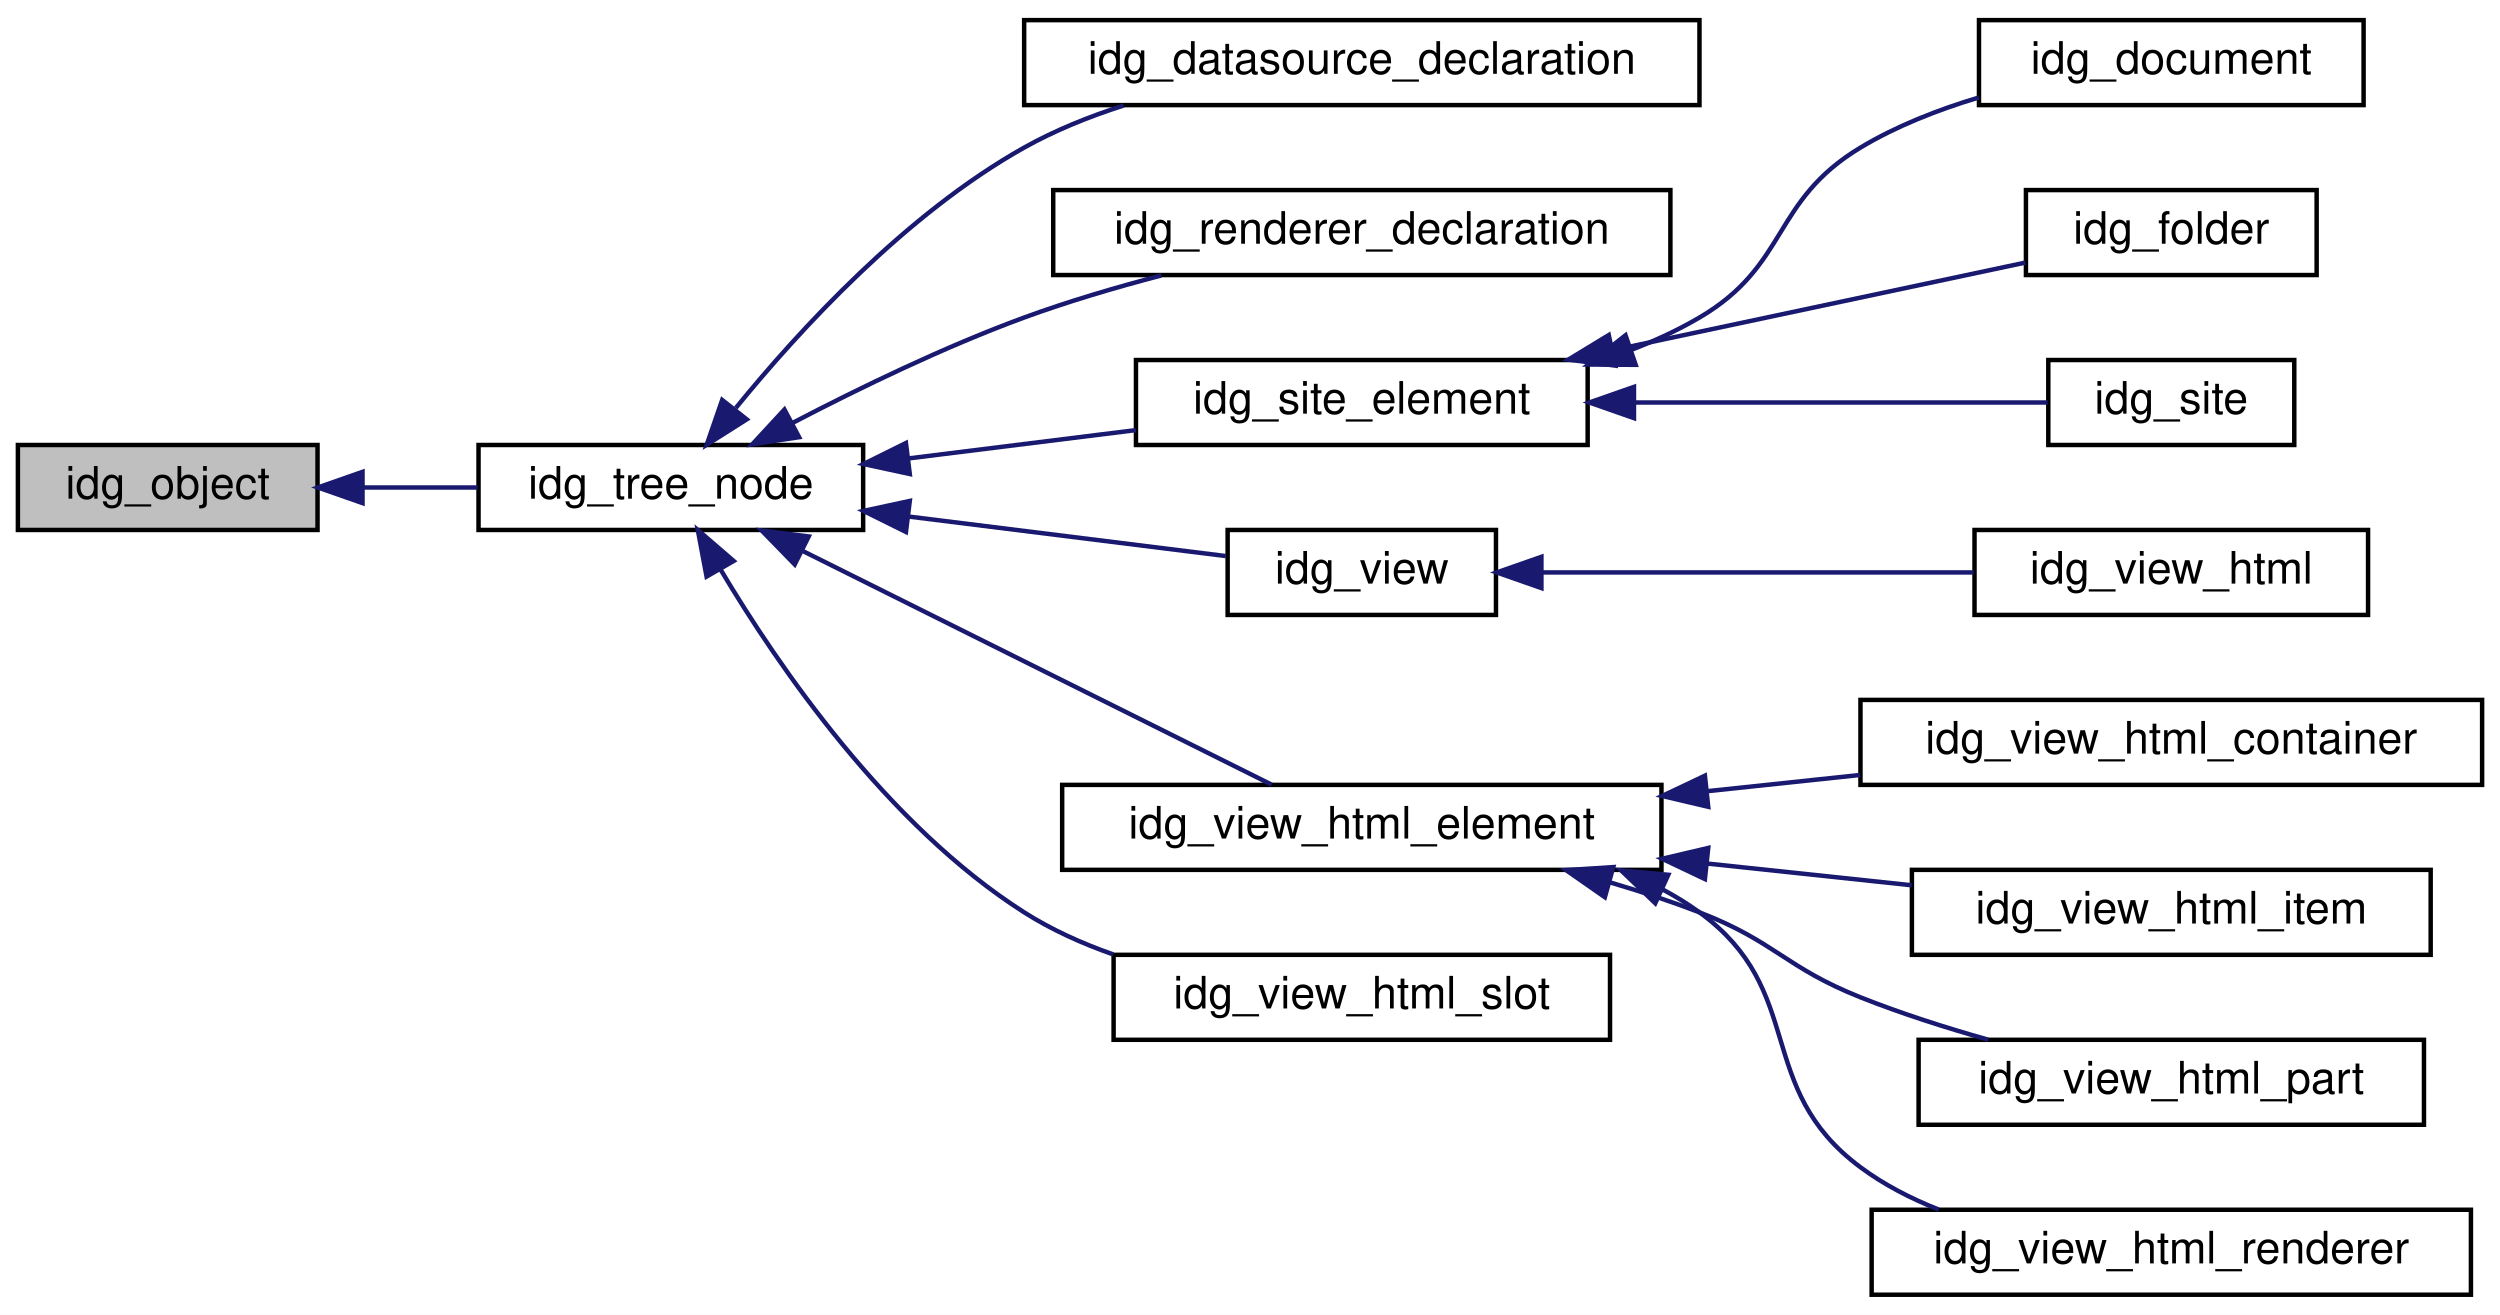
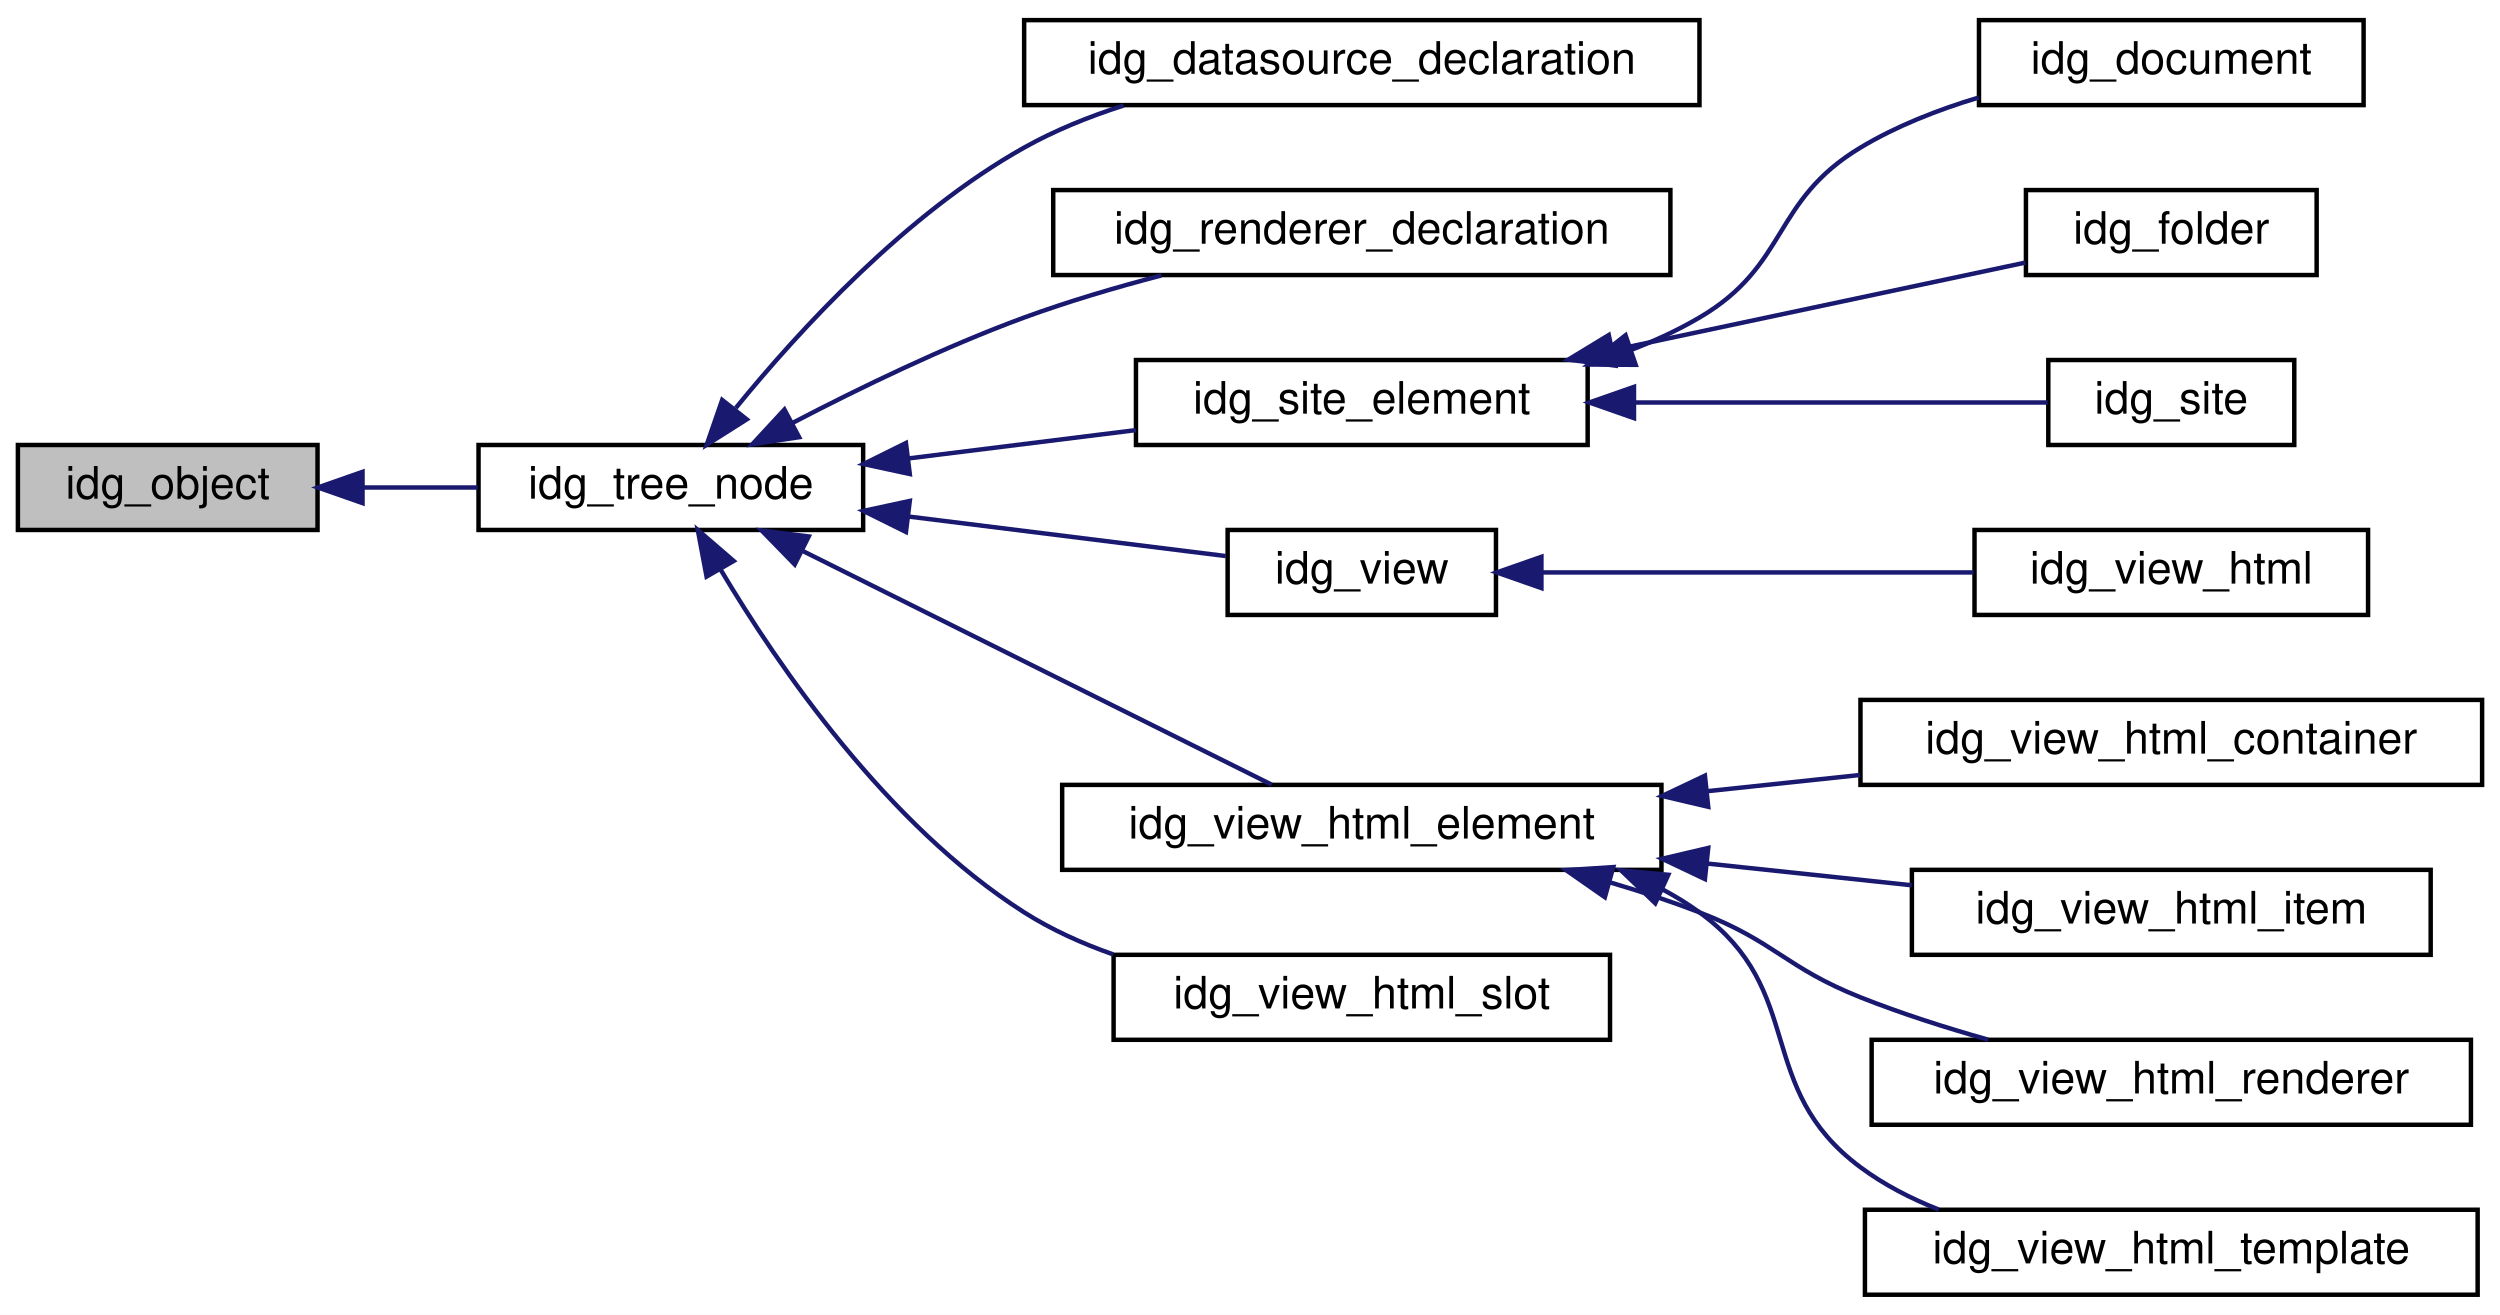
<svg xmlns="http://www.w3.org/2000/svg" xmlns:xlink="http://www.w3.org/1999/xlink" width="559pt" height="294pt" viewBox="0.00 0.00 559.00 294.00">
  <g id="graph0" class="graph" transform="scale(1 1) rotate(0) translate(4 290)">
    <polygon fill="white" stroke="transparent" points="-4,4 -4,-290 555,-290 555,4 -4,4" />
    <g id="node1" class="node">
      <g id="a_node1">
        <a xlink:title=" ">
          <polygon fill="#bfbfbf" stroke="black" points="0,-171.5 0,-190.5 67,-190.5 67,-171.5 0,-171.5" />
          <text text-anchor="middle" x="33.5" y="-178.5" font-family="Helvetica,sans-Serif" font-size="10.00">idg_object</text>
        </a>
      </g>
    </g>
    <g id="node2" class="node">
      <g id="a_node2">
        <a xlink:href="classidg__tree__node.html" target="_top" xlink:title=" ">
          <polygon fill="white" stroke="black" points="103,-171.5 103,-190.5 189,-190.5 189,-171.5 103,-171.5" />
          <text text-anchor="middle" x="146" y="-178.5" font-family="Helvetica,sans-Serif" font-size="10.00">idg_tree_node</text>
        </a>
      </g>
    </g>
    <g id="edge1" class="edge">
      <path fill="none" stroke="midnightblue" d="M77.09,-181C85.54,-181 94.4,-181 102.83,-181" />
      <polygon fill="midnightblue" stroke="midnightblue" points="77.06,-177.5 67.06,-181 77.06,-184.5 77.06,-177.5" />
    </g>
    <g id="node3" class="node">
      <g id="a_node3">
        <a xlink:href="classidg__datasource__declaration.html" target="_top" xlink:title=" ">
          <polygon fill="white" stroke="black" points="225,-266.5 225,-285.5 376,-285.5 376,-266.5 225,-266.5" />
          <text text-anchor="middle" x="300.5" y="-273.5" font-family="Helvetica,sans-Serif" font-size="10.00">idg_datasource_declaration</text>
        </a>
      </g>
    </g>
    <g id="edge2" class="edge">
      <path fill="none" stroke="midnightblue" d="M160.52,-198.77C174.71,-216.19 198.6,-242.2 225,-257 231.87,-260.85 239.53,-263.94 247.25,-266.41" />
      <polygon fill="midnightblue" stroke="midnightblue" points="162.97,-196.23 154.02,-190.56 157.48,-200.57 162.97,-196.23" />
    </g>
    <g id="node4" class="node">
      <g id="a_node4">
        <a xlink:href="classidg__renderer__declaration.html" target="_top" xlink:title=" ">
          <polygon fill="white" stroke="black" points="231.5,-228.5 231.5,-247.5 369.5,-247.5 369.5,-228.5 231.5,-228.5" />
          <text text-anchor="middle" x="300.5" y="-235.5" font-family="Helvetica,sans-Serif" font-size="10.00">idg_renderer_declaration</text>
        </a>
      </g>
    </g>
    <g id="edge3" class="edge">
      <path fill="none" stroke="midnightblue" d="M173.3,-195.48C188.16,-203.23 207.25,-212.49 225,-219 234.77,-222.58 245.51,-225.75 255.71,-228.42" />
      <polygon fill="midnightblue" stroke="midnightblue" points="174.68,-192.25 164.21,-190.65 171.4,-198.43 174.68,-192.25" />
    </g>
    <g id="node5" class="node">
      <g id="a_node5">
-         <a xlink:href="classidg__site__element.html" target="_top" xlink:title=" ">
+         <a xlink:href="classidg__site__element.html" target="_top" xlink:title="Base class for elements of a site definition.">
          <polygon fill="white" stroke="black" points="250,-190.5 250,-209.5 351,-209.5 351,-190.5 250,-190.5" />
          <text text-anchor="middle" x="300.5" y="-197.5" font-family="Helvetica,sans-Serif" font-size="10.00">idg_site_element</text>
        </a>
      </g>
    </g>
    <g id="edge4" class="edge">
      <path fill="none" stroke="midnightblue" d="M199.08,-187.49C215.56,-189.54 233.71,-191.8 250,-193.83" />
      <polygon fill="midnightblue" stroke="midnightblue" points="199.43,-184.01 189.07,-186.24 198.57,-190.95 199.43,-184.01" />
    </g>
    <g id="node9" class="node">
      <g id="a_node9">
        <a xlink:href="classidg__view.html" target="_top" xlink:title=" ">
          <polygon fill="white" stroke="black" points="270.5,-152.5 270.5,-171.5 330.5,-171.5 330.5,-152.5 270.5,-152.5" />
          <text text-anchor="middle" x="300.5" y="-159.5" font-family="Helvetica,sans-Serif" font-size="10.00">idg_view</text>
        </a>
      </g>
    </g>
    <g id="edge8" class="edge">
      <path fill="none" stroke="midnightblue" d="M199,-174.52C222.75,-171.56 249.99,-168.17 270.12,-165.66" />
      <polygon fill="midnightblue" stroke="midnightblue" points="198.57,-171.05 189.07,-175.76 199.43,-177.99 198.57,-171.05" />
    </g>
    <g id="node11" class="node">
      <g id="a_node11">
        <a xlink:href="classidg__view__html__element.html" target="_top" xlink:title=" ">
          <polygon fill="white" stroke="black" points="233.5,-95.5 233.5,-114.5 367.5,-114.5 367.5,-95.5 233.5,-95.5" />
          <text text-anchor="middle" x="300.5" y="-102.5" font-family="Helvetica,sans-Serif" font-size="10.00">idg_view_html_element</text>
        </a>
      </g>
    </g>
    <g id="edge10" class="edge">
      <path fill="none" stroke="midnightblue" d="M175.61,-166.74C206.23,-151.48 253.96,-127.7 280.34,-114.55" />
      <polygon fill="midnightblue" stroke="midnightblue" points="173.7,-163.78 166.31,-171.37 176.83,-170.05 173.7,-163.78" />
    </g>
    <g id="node16" class="node">
      <g id="a_node16">
        <a xlink:href="classidg__view__html__slot.html" target="_top" xlink:title=" ">
          <polygon fill="white" stroke="black" points="245,-57.5 245,-76.5 356,-76.5 356,-57.5 245,-57.5" />
          <text text-anchor="middle" x="300.5" y="-64.5" font-family="Helvetica,sans-Serif" font-size="10.00">idg_view_html_slot</text>
        </a>
      </g>
    </g>
    <g id="edge15" class="edge">
      <path fill="none" stroke="midnightblue" d="M157.14,-162.62C170.05,-140.96 194.4,-105.47 225,-86 231.08,-82.13 237.91,-79.05 244.91,-76.59" />
      <polygon fill="midnightblue" stroke="midnightblue" points="153.99,-161.08 152.03,-171.49 160.05,-164.57 153.99,-161.08" />
    </g>
    <g id="node6" class="node">
      <g id="a_node6">
        <a xlink:href="classidg__document.html" target="_top" xlink:title=" ">
          <polygon fill="white" stroke="black" points="438.5,-266.5 438.5,-285.5 524.5,-285.5 524.5,-266.5 438.5,-266.5" />
          <text text-anchor="middle" x="481.5" y="-273.5" font-family="Helvetica,sans-Serif" font-size="10.00">idg_document</text>
        </a>
      </g>
    </g>
    <g id="edge5" class="edge">
      <path fill="none" stroke="midnightblue" d="M360.8,-211.79C366.1,-213.83 371.25,-216.21 376,-219 396.06,-230.78 392.06,-245.01 412,-257 420.04,-261.83 429.34,-265.47 438.45,-268.2" />
      <polygon fill="midnightblue" stroke="midnightblue" points="361.74,-208.42 351.14,-208.49 359.47,-215.04 361.74,-208.42" />
    </g>
    <g id="node7" class="node">
      <g id="a_node7">
        <a xlink:href="classidg__folder.html" target="_top" xlink:title=" ">
          <polygon fill="white" stroke="black" points="449,-228.5 449,-247.5 514,-247.5 514,-228.5 449,-228.5" />
          <text text-anchor="middle" x="481.5" y="-235.5" font-family="Helvetica,sans-Serif" font-size="10.00">idg_folder</text>
        </a>
      </g>
    </g>
    <g id="edge6" class="edge">
      <path fill="none" stroke="midnightblue" d="M356.67,-211.71C386.95,-218.14 423.4,-225.88 448.88,-231.29" />
      <polygon fill="midnightblue" stroke="midnightblue" points="357.18,-208.24 346.67,-209.59 355.72,-215.09 357.18,-208.24" />
    </g>
    <g id="node8" class="node">
      <g id="a_node8">
        <a xlink:href="classidg__site.html" target="_top" xlink:title=" ">
          <polygon fill="white" stroke="black" points="454,-190.5 454,-209.5 509,-209.5 509,-190.5 454,-190.5" />
          <text text-anchor="middle" x="481.5" y="-197.5" font-family="Helvetica,sans-Serif" font-size="10.00">idg_site</text>
        </a>
      </g>
    </g>
    <g id="edge7" class="edge">
      <path fill="none" stroke="midnightblue" d="M361.74,-200C393.01,-200 429.64,-200 453.86,-200" />
      <polygon fill="midnightblue" stroke="midnightblue" points="361.36,-196.5 351.36,-200 361.36,-203.5 361.36,-196.5" />
    </g>
    <g id="node10" class="node">
      <g id="a_node10">
        <a xlink:href="classidg__view__html.html" target="_top" xlink:title=" ">
          <polygon fill="white" stroke="black" points="437.5,-152.5 437.5,-171.5 525.5,-171.5 525.5,-152.5 437.5,-152.5" />
          <text text-anchor="middle" x="481.5" y="-159.5" font-family="Helvetica,sans-Serif" font-size="10.00">idg_view_html</text>
        </a>
      </g>
    </g>
    <g id="edge9" class="edge">
      <path fill="none" stroke="midnightblue" d="M340.68,-162C369.22,-162 407.87,-162 437.3,-162" />
      <polygon fill="midnightblue" stroke="midnightblue" points="340.66,-158.5 330.66,-162 340.66,-165.5 340.66,-158.5" />
    </g>
    <g id="node12" class="node">
      <g id="a_node12">
        <a xlink:href="classidg__view__html__container.html" target="_top" xlink:title=" ">
          <polygon fill="white" stroke="black" points="412,-114.5 412,-133.5 551,-133.5 551,-114.5 412,-114.5" />
          <text text-anchor="middle" x="481.5" y="-121.5" font-family="Helvetica,sans-Serif" font-size="10.00">idg_view_html_container</text>
        </a>
      </g>
    </g>
    <g id="edge11" class="edge">
      <path fill="none" stroke="midnightblue" d="M377.92,-113.11C389.22,-114.31 400.8,-115.54 411.93,-116.72" />
      <polygon fill="midnightblue" stroke="midnightblue" points="377.96,-109.6 367.64,-112.02 377.22,-116.56 377.96,-109.6" />
    </g>
    <g id="node13" class="node">
      <g id="a_node13">
        <a xlink:href="classidg__view__html__item.html" target="_top" xlink:title=" ">
          <polygon fill="white" stroke="black" points="423.5,-76.5 423.5,-95.5 539.5,-95.5 539.5,-76.5 423.5,-76.5" />
          <text text-anchor="middle" x="481.5" y="-83.5" font-family="Helvetica,sans-Serif" font-size="10.00">idg_view_html_item</text>
        </a>
      </g>
    </g>
    <g id="edge12" class="edge">
      <path fill="none" stroke="midnightblue" d="M377.64,-96.92C393,-95.29 408.89,-93.6 423.46,-92.05" />
      <polygon fill="midnightblue" stroke="midnightblue" points="377.22,-93.44 367.64,-97.98 377.96,-100.4 377.22,-93.44" />
    </g>
    <g id="node14" class="node">
      <g id="a_node14">
-         <a xlink:href="classidg__view__html__part.html" target="_top" xlink:title=" ">
-           <polygon fill="white" stroke="black" points="425,-38.5 425,-57.5 538,-57.5 538,-38.5 425,-38.5" />
-           <text text-anchor="middle" x="481.5" y="-45.5" font-family="Helvetica,sans-Serif" font-size="10.00">idg_view_html_part</text>
+         <a xlink:href="classidg__view__html__renderer.html" target="_top" xlink:title="The parent class of all renderers.">
+           <polygon fill="white" stroke="black" points="414.5,-38.5 414.5,-57.5 548.5,-57.5 548.5,-38.5 414.5,-38.5" />
+           <text text-anchor="middle" x="481.5" y="-45.5" font-family="Helvetica,sans-Serif" font-size="10.00">idg_view_html_renderer</text>
        </a>
      </g>
    </g>
    <g id="edge13" class="edge">
      <path fill="none" stroke="midnightblue" d="M356.06,-92.68C362.85,-90.68 369.64,-88.45 376,-86 392.88,-79.5 395.19,-73.68 412,-67 421.06,-63.4 431.05,-60.21 440.54,-57.53" />
      <polygon fill="midnightblue" stroke="midnightblue" points="354.85,-89.38 346.16,-95.44 356.73,-96.12 354.85,-89.38" />
    </g>
    <g id="node15" class="node">
      <g id="a_node15">
-         <a xlink:href="classidg__view__html__renderer.html" target="_top" xlink:title="The parent class of all renderers.">
-           <polygon fill="white" stroke="black" points="414.5,-0.5 414.5,-19.5 548.5,-19.5 548.5,-0.5 414.5,-0.5" />
-           <text text-anchor="middle" x="481.5" y="-7.5" font-family="Helvetica,sans-Serif" font-size="10.00">idg_view_html_renderer</text>
+         <a xlink:href="classidg__view__html__template.html" target="_top" xlink:title=" ">
+           <polygon fill="white" stroke="black" points="413,-0.5 413,-19.5 550,-19.5 550,-0.5 413,-0.5" />
+           <text text-anchor="middle" x="481.5" y="-7.5" font-family="Helvetica,sans-Serif" font-size="10.00">idg_view_html_template</text>
        </a>
      </g>
    </g>
    <g id="edge14" class="edge">
      <path fill="none" stroke="midnightblue" d="M367.59,-91.21C370.53,-89.65 373.35,-87.92 376,-86 400.24,-68.38 387.95,-46.87 412,-29 417.25,-25.1 423.26,-22 429.5,-19.54" />
      <polygon fill="midnightblue" stroke="midnightblue" points="366.12,-88.03 358.48,-95.37 369.03,-94.4 366.12,-88.03" />
    </g>
  </g>
</svg>
